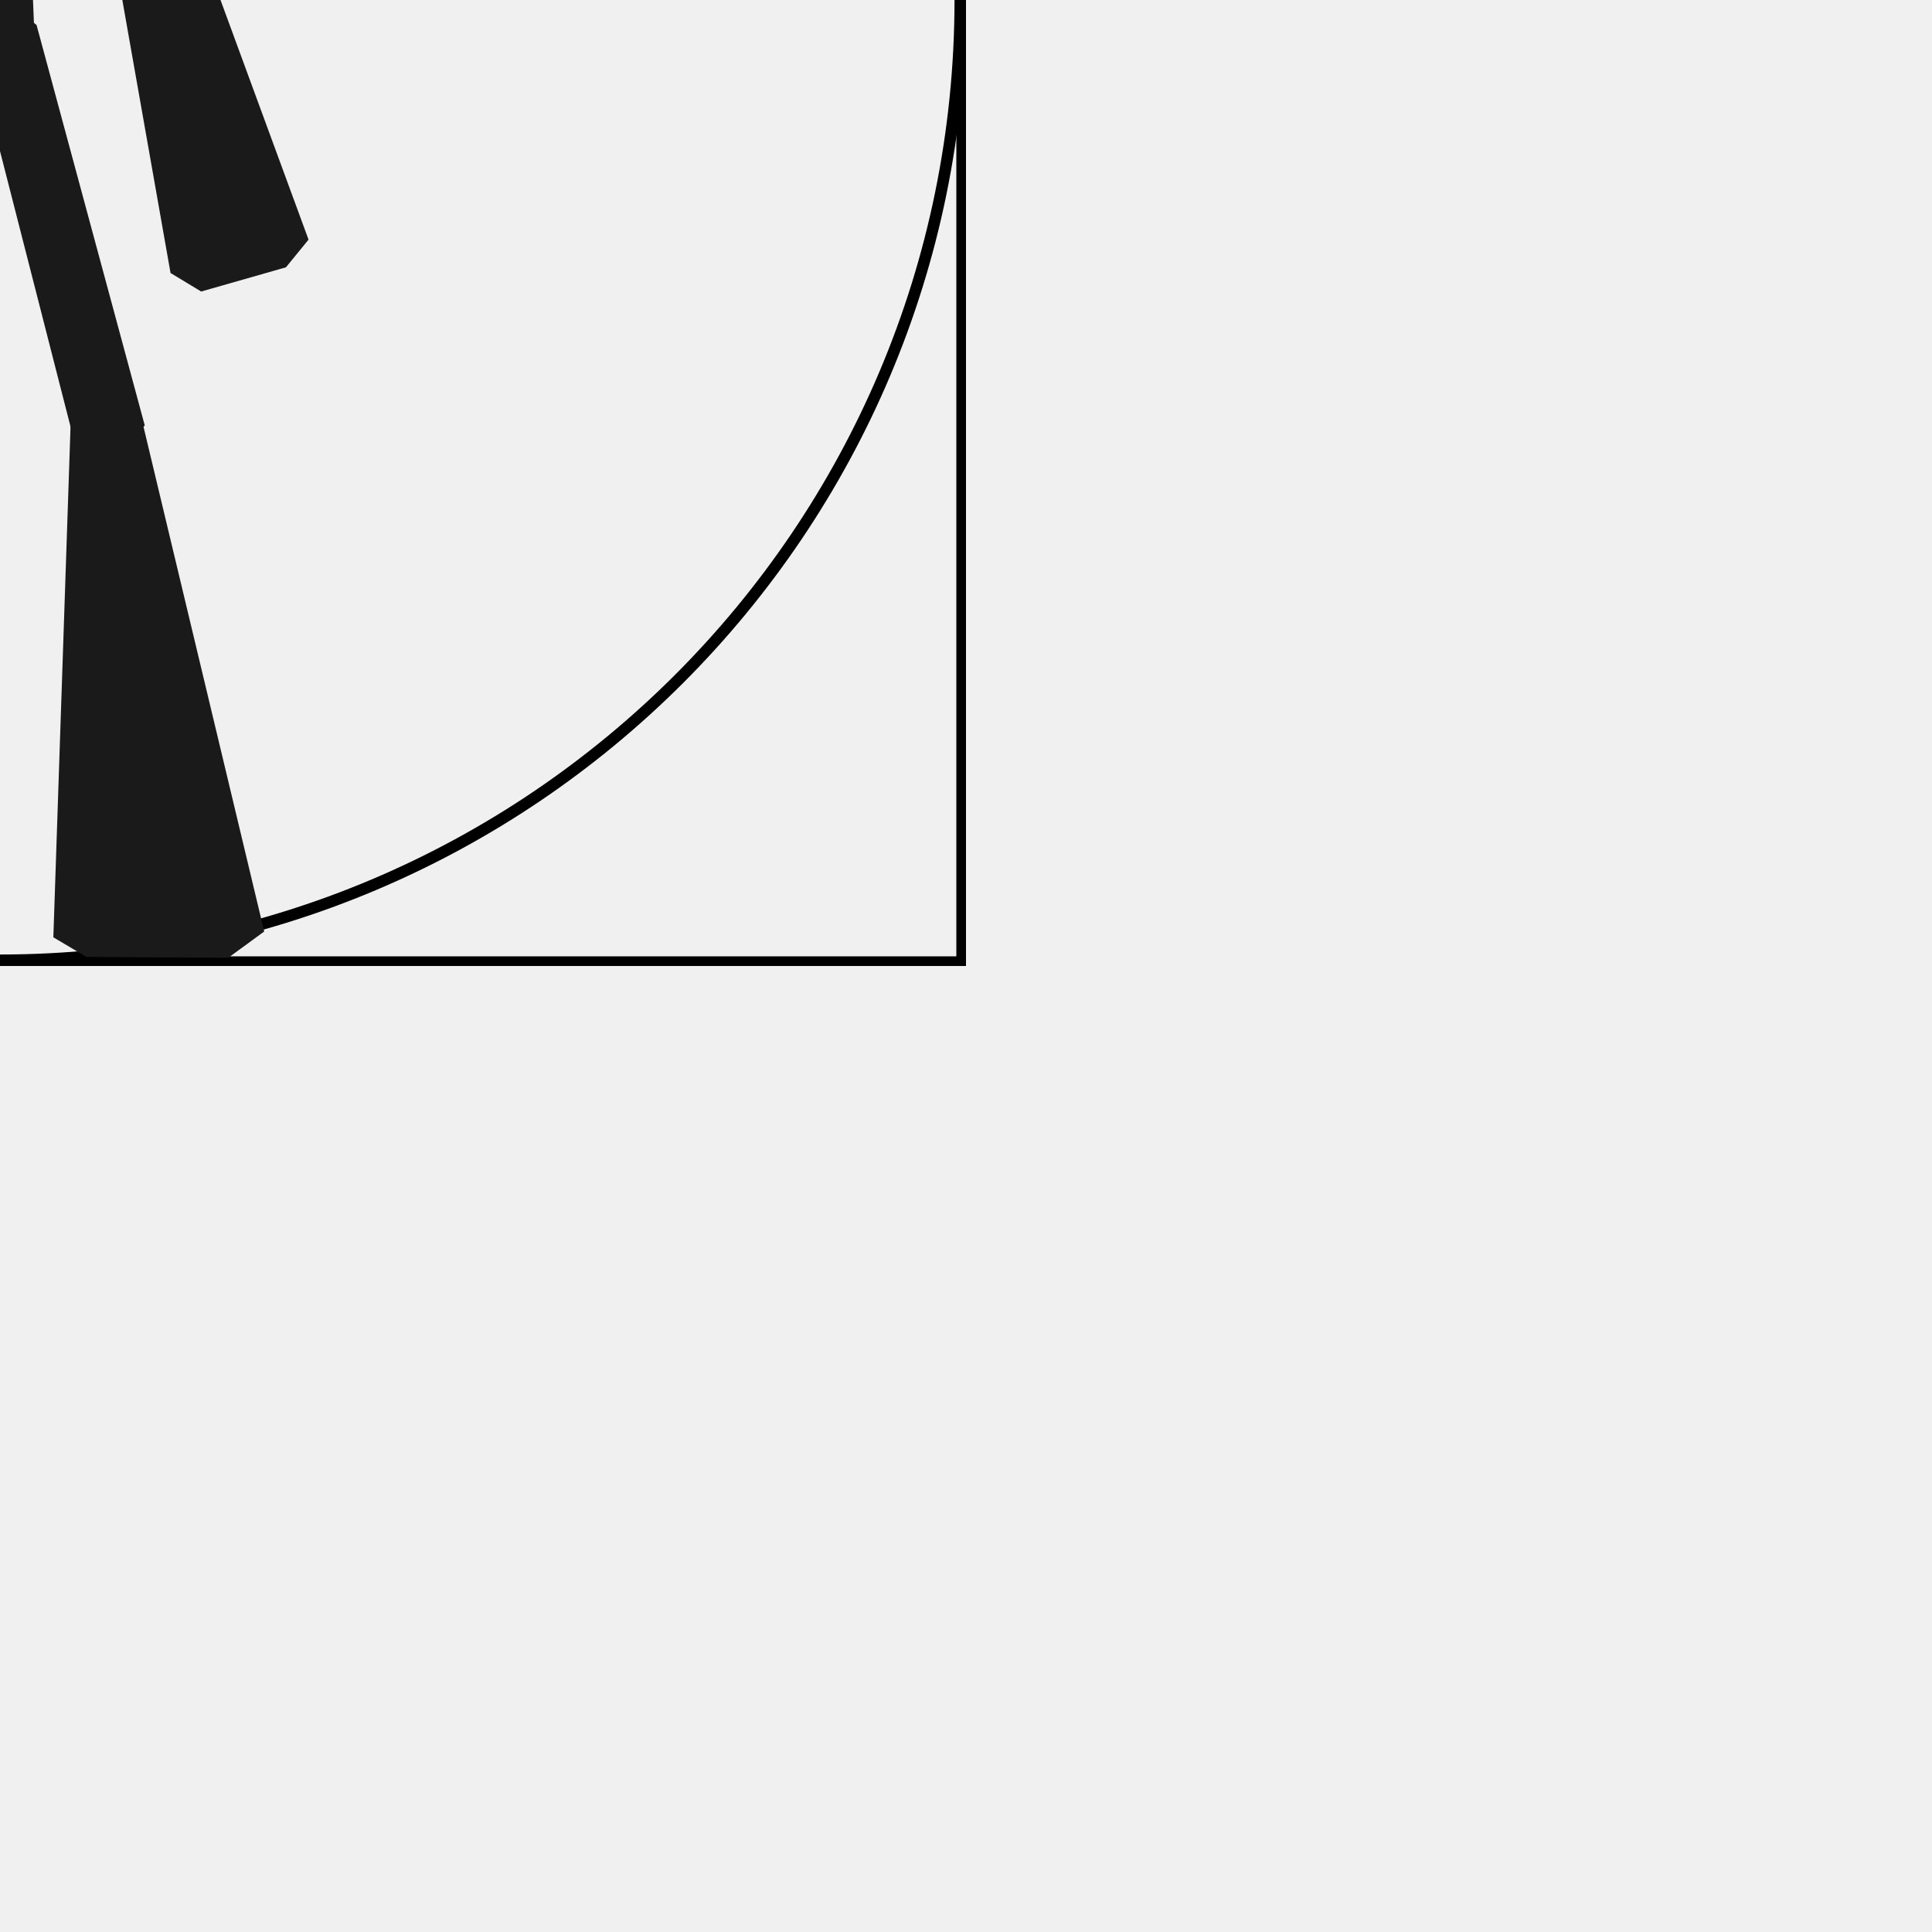
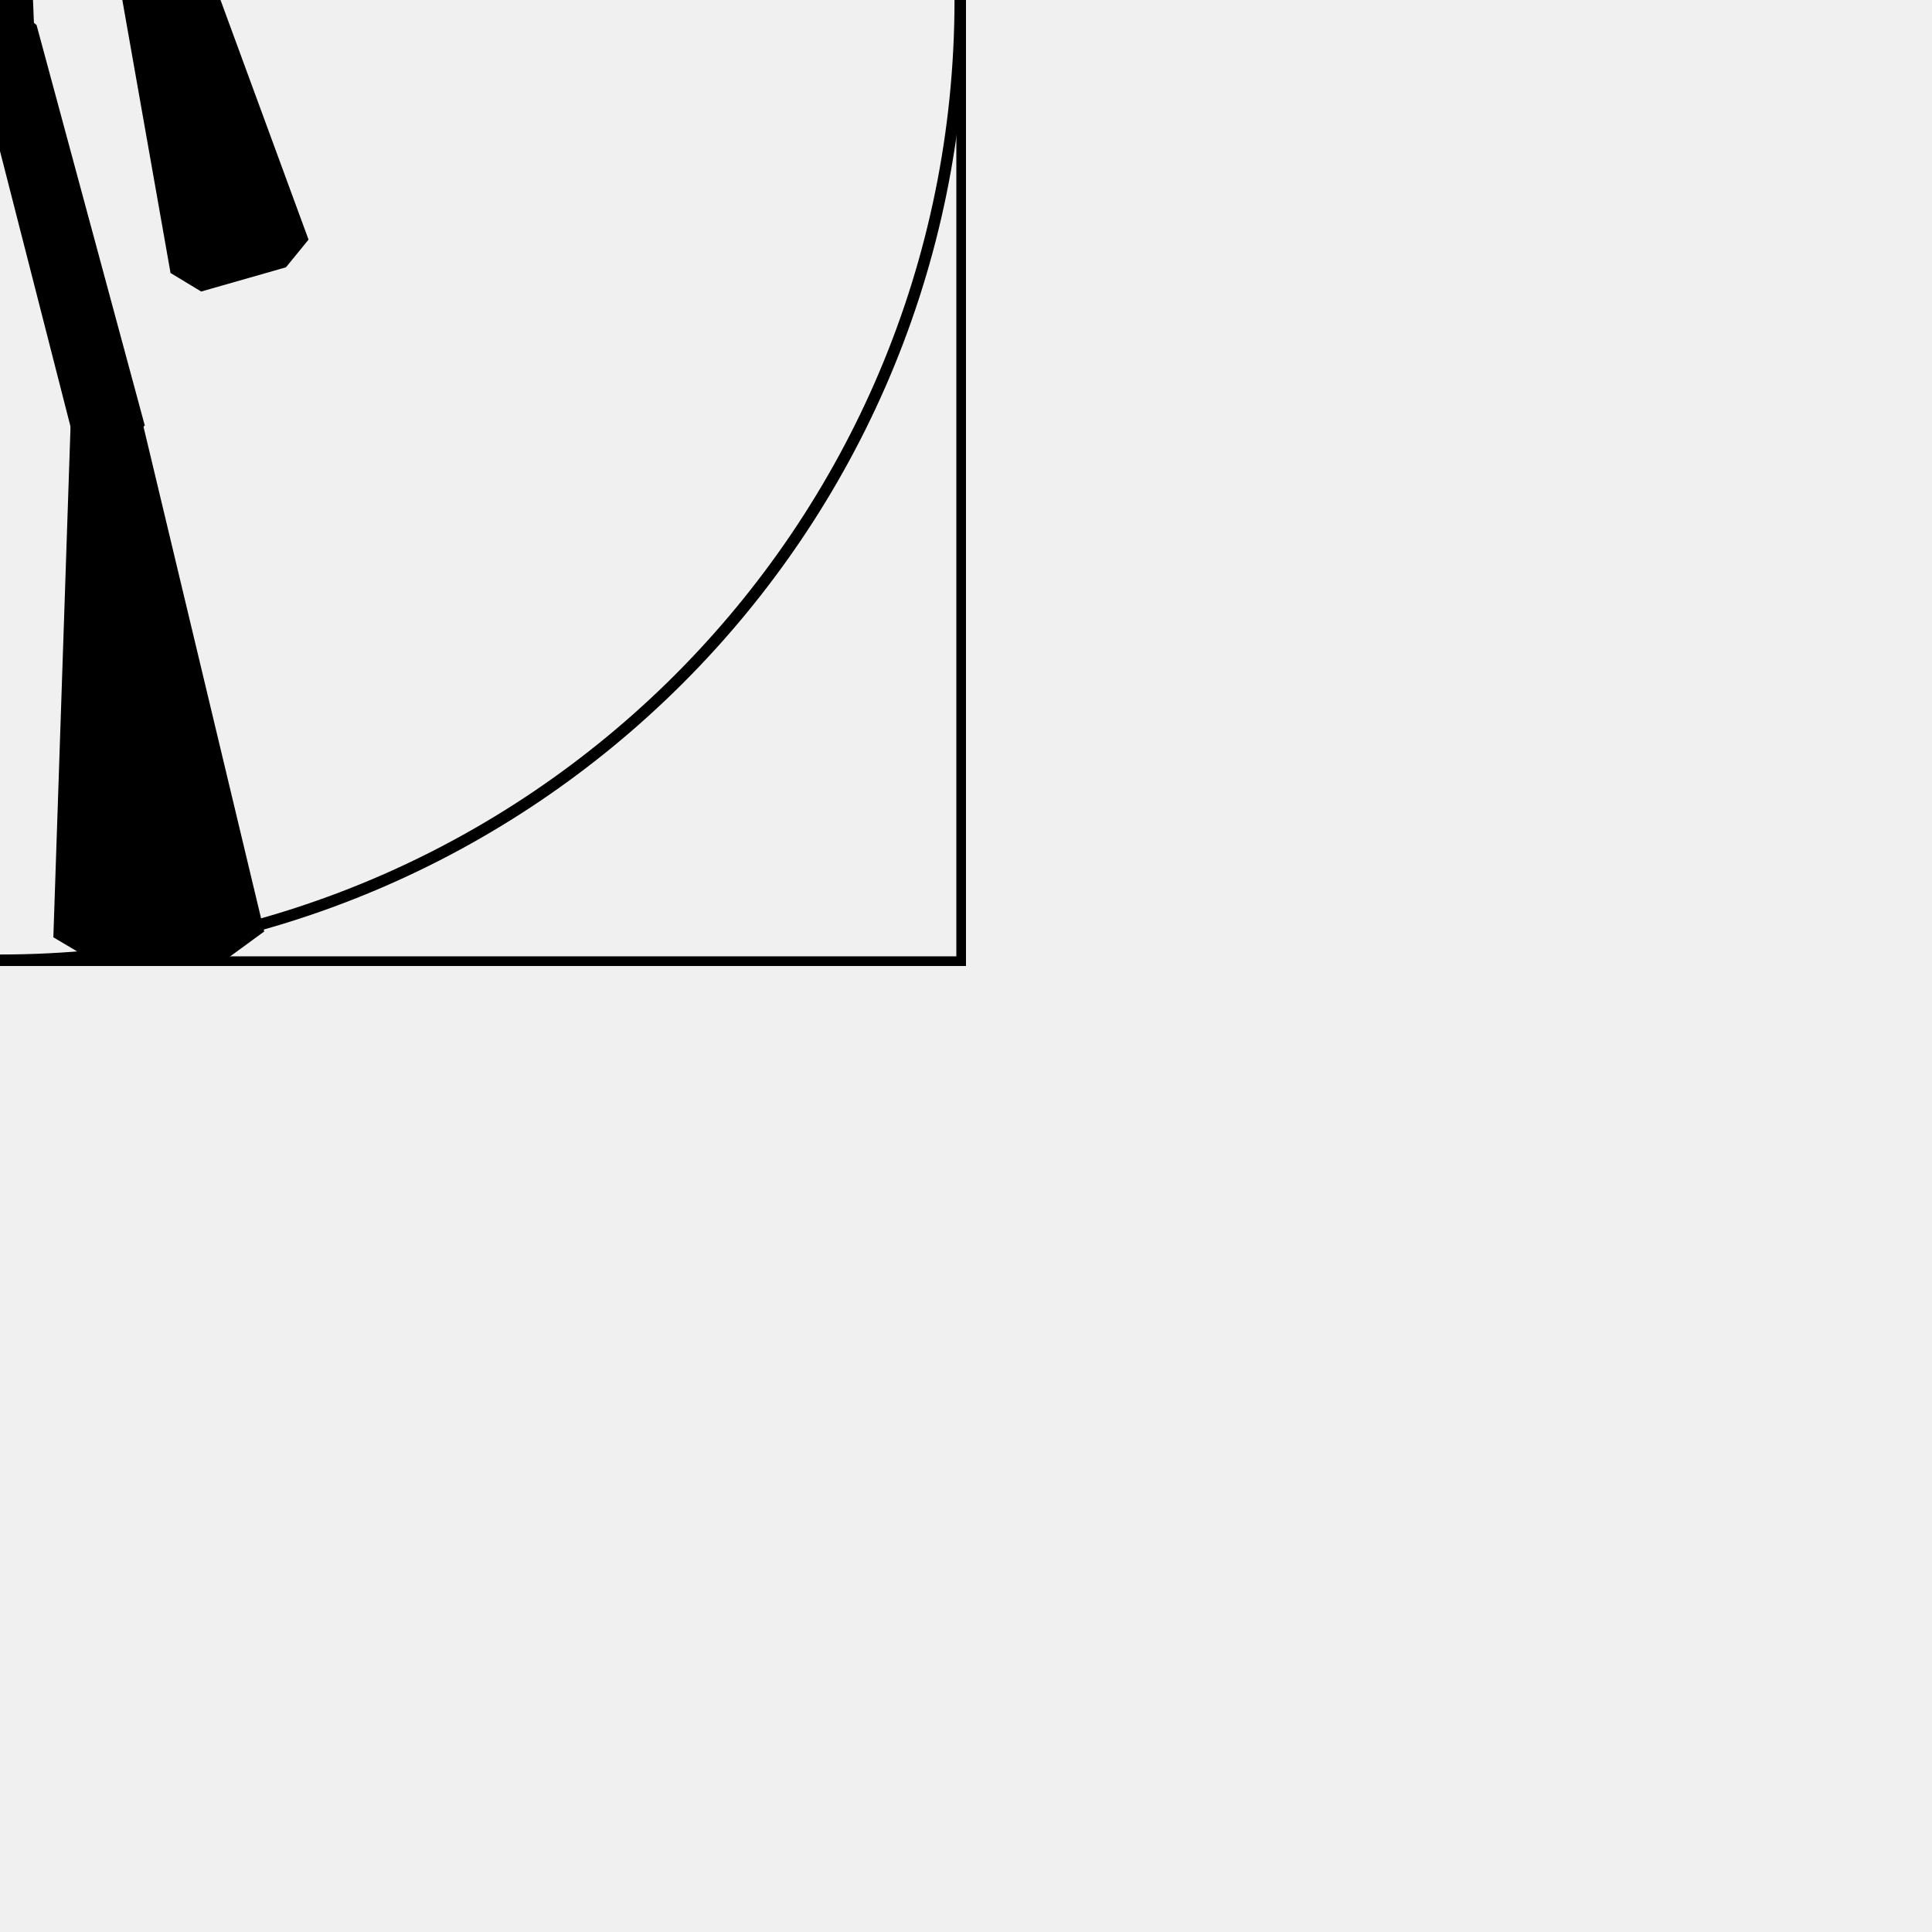
<svg xmlns="http://www.w3.org/2000/svg" xmlns:ns1="http://www.openswatchbook.org/uri/2009/osb" xmlns:xlink="http://www.w3.org/1999/xlink" width="100" height="100" id="svg2" version="1.1">
  <defs id="defs4">
    <linearGradient id="linearGradient3062">
-       <stop style="stop-color:#000000;stop-opacity:1;" offset="0" id="stop3064" />
-       <stop style="stop-color:#1c1c1c;stop-opacity:1;" offset="1" id="stop3066" />
+       <stop style="stop-color:#333333;stop-opacity:1;" offset="0" id="stop3064" />
+       <stop style="stop-color:#000000;stop-opacity:1;" offset="1" id="stop3066" />
    </linearGradient>
    <linearGradient id="linearGradient3054">
-       <stop style="stop-color:#000000;stop-opacity:1;" offset="0" id="stop3056" />
-       <stop style="stop-color:#1a1a1a;stop-opacity:1;" offset="1" id="stop3058" />
+       <stop style="stop-color:#333333;stop-opacity:1;" offset="0" id="stop3056" />
+       <stop style="stop-color:#000000;stop-opacity:1;" offset="1" id="stop3058" />
    </linearGradient>
    <linearGradient id="linearGradient5909" ns1:paint="gradient">
      <stop style="stop-color:#000000;stop-opacity:0.498;" offset="0" id="stop5915" />
      <stop id="stop5913" offset="1" style="stop-color:#291111;stop-opacity:1;" />
    </linearGradient>
    <linearGradient id="linearGradient4448" ns1:paint="solid">
      <stop style="stop-color:#000000;stop-opacity:1;" offset="0" id="stop4450" />
    </linearGradient>
    <linearGradient id="linearGradient4430">
      <stop style="stop-color:#1a1a1a;stop-opacity:1;" offset="0" id="stop4432" />
      <stop id="stop4438" offset="0.5" style="stop-color:#1a1a1a;stop-opacity:0.498;" />
      <stop style="stop-color:#1a1a1a;stop-opacity:0;" offset="1" id="stop4434" />
    </linearGradient>
    <linearGradient id="SVGID_1_" gradientUnits="userSpaceOnUse" x1="221.334" y1="189.483" x2="290.666" y2="189.483">
      <stop offset="0" style="stop-color:#FFFFFF" id="stop73" />
      <stop offset="1" style="stop-color:#000000" id="stop75" />
    </linearGradient>
    <linearGradient id="SVGID_2_" gradientUnits="userSpaceOnUse" x1="278.289" y1="228.216" x2="360.79" y2="228.216" gradientTransform="matrix(-0.3195,0.0878,1.0191,3.7085,149.5376,-620.8074)">
      <stop offset="0" style="stop-color:#FFFFFF" id="stop85" />
      <stop offset="1" style="stop-color:#000000" id="stop87" />
    </linearGradient>
    <linearGradient id="SVGID_3_" gradientUnits="userSpaceOnUse" x1="253.167" y1="335.787" x2="277.26" y2="335.787">
      <stop offset="0" style="stop-color:#FFFFFF" id="stop93" />
      <stop offset="1" style="stop-color:#000000" id="stop95" />
    </linearGradient>
    <linearGradient id="SVGID_4_" gradientUnits="userSpaceOnUse" x1="157.131" y1="334.31" x2="181.224" y2="334.31" gradientTransform="matrix(-1,0,0,1,458.4272,0)">
      <stop offset="0" style="stop-color:#FFFFFF" id="stop100" />
      <stop offset="1" style="stop-color:#000000" id="stop102" />
    </linearGradient>
    <linearGradient id="SVGID_5_" gradientUnits="userSpaceOnUse" x1="377.167" y1="319.5" x2="377.167" y2="319.5">
      <stop offset="0" style="stop-color:#FFFFFF" id="stop110" />
      <stop offset="1" style="stop-color:#000000" id="stop112" />
    </linearGradient>
    <linearGradient id="SVGID_6_" gradientUnits="userSpaceOnUse" x1="210.882" y1="243.303" x2="293.383" y2="243.303" gradientTransform="matrix(-0.1109,0.201,2.994,1.6512,-393.3398,-194.1451)">
      <stop offset="0" style="stop-color:#FFFFFF" id="stop118" />
      <stop offset="1" style="stop-color:#000000" id="stop120" />
    </linearGradient>
    <linearGradient id="SVGID_7_" gradientUnits="userSpaceOnUse" x1="386.843" y1="235.259" x2="469.343" y2="235.259" gradientTransform="matrix(-0.2245,-0.048,-0.715,3.3435,529.0797,-500.8176)">
      <stop offset="0" style="stop-color:#FFFFFF" id="stop126" />
      <stop offset="1" style="stop-color:#000000" id="stop128" />
    </linearGradient>
    <linearGradient xlink:href="#linearGradient3054" id="linearGradient3060" x1="-5.709" y1="-11.122" x2="-1.169" y2="-20.683" gradientUnits="userSpaceOnUse" />
    <linearGradient xlink:href="#linearGradient3062" id="linearGradient3068" x1="-4.767" y1="16.731" x2="-1.702" y2="4.766" gradientUnits="userSpaceOnUse" />
  </defs>
  <g id="layer14" style="display:inline">
    <path style="color:#000000;fill:none;stroke:#000000;stroke-width:0.6;stroke-linecap:butt;stroke-linejoin:miter;stroke-miterlimit:4;stroke-opacity:1;stroke-dasharray:none;stroke-dashoffset:0;marker:none;visibility:visible;display:inline;overflow:visible;enable-background:accumulate" id="path6373" d="m 100.258,50.376 a 50.129,50.129 0 1 1 -100.258,0 50.129,50.129 0 1 1 100.258,0 z" transform="matrix(0.991492,0,0,0.991492,-49.70232,-49.94766)" />
    <rect style="fill:none;stroke:#000000;stroke-width:0.5;stroke-miterlimit:4;stroke-dasharray:none" id="rect3049" width="99.5" height="99.5" x="-49.75" y="-49.75" />
    <rect style="fill:none;stroke:#000000;stroke-width:0.5;stroke-miterlimit:4;stroke-dasharray:none" id="rect3841" width="49.5" height="49.5" x="-49.75" y="0.25" />
  </g>
  <g id="layer11" style="display:inline">
-     <path style="fill:#000000;stroke:#000000;stroke-width:0.3;stroke-miterlimit:4;stroke-opacity:1;stroke-dasharray:none" d="m -7.6,21.375 1.762,-1.012 1.46,1.488 0.899,26.442 -1.599,0.948 -7.113,0.185 -1.744,-1.274 z" id="rect3526-9-8">
+     <path style="fill:#333333;stroke:#333333;stroke-width:0.3;stroke-miterlimit:4;stroke-opacity:1;stroke-dasharray:none" d="m -7.6,21.375 1.762,-1.012 1.46,1.488 0.899,26.442 -1.599,0.948 -7.113,0.185 -1.744,-1.274 z" id="rect3526-9-8">
      </path>
  </g>
  <g id="layer9" style="display:inline">
-     <path style="fill:#1a1a1a;stroke:#1a1a1a;stroke-width:0.3;stroke-miterlimit:4;stroke-opacity:1;stroke-dasharray:none" d="m 7.097,21.351 -1.793,-1.056 -1.491,1.419 -0.899,26.717 1.599,0.948 7.25,0.047 1.744,-1.274 z" id="rect3526-9">
+     <path style="fill:#000000;stroke:#000000;stroke-width:0.3;stroke-miterlimit:4;stroke-opacity:1;stroke-dasharray:none" d="m 7.097,21.351 -1.793,-1.056 -1.491,1.419 -0.899,26.717 1.599,0.948 7.25,0.047 1.744,-1.274 z" id="rect3526-9">
      </path>
  </g>
  <g id="layer10" style="display:inline">
-     <path style="fill:#1a1a1a;stroke:#1a1a1a;stroke-width:0.3;stroke-miterlimit:4;stroke-opacity:1;stroke-dasharray:none" d="M 3.891,22.418 5.564,23.612 7.325,21.975 1.76,1.38 -0.207,-0.219 -1.439,1.591 z" id="rect3499-7-5-2">
+     <path style="fill:#000000;stroke:#000000;stroke-width:0.3;stroke-miterlimit:4;stroke-opacity:1;stroke-dasharray:none" d="M 3.891,22.418 5.564,23.612 7.325,21.975 1.76,1.38 -0.207,-0.219 -1.439,1.591 z" id="rect3499-7-5-2">
      </path>
  </g>
  <g id="layer8" style="display:inline">
    <path style="fill:url(#linearGradient3068);stroke:none;stroke-width:0.3;stroke-miterlimit:4;stroke-opacity:1;stroke-dasharray:none;fill-opacity:1" d="m -4.382,22.163 -1.991,0.81 -1.443,-1.253 5.427,-20.87 1.767,-1.035 1.226,1.521 z" id="rect3499-7-5">
      </path>
  </g>
  <g id="layer7" style="display:inline">
-     <path style="fill:#1a1a1a;stroke:#1a1a1a;stroke-width:0.3;stroke-miterlimit:4;stroke-opacity:1;stroke-dasharray:none" d="m -1.892,-9.064 3.081,-0.002 0.508,12.489 -2.169,1.155 -2.195,-1.186 z" id="rect3533">
+     <path style="fill:#000000;stroke:#000000;stroke-width:0.3;stroke-miterlimit:4;stroke-opacity:1;stroke-dasharray:none" d="m -1.892,-9.064 3.081,-0.002 0.508,12.489 -2.169,1.155 -2.195,-1.186 z" id="rect3533">
      </path>
  </g>
  <g id="layer6" style="display:inline">
-     <path style="fill:#1a1a1a;stroke:#1a1a1a;stroke-width:0.3;stroke-miterlimit:4;stroke-opacity:1;stroke-dasharray:none" d="m -2.64,-20.715 2.445,-1.943 2.418,1.948 -1.009,12.363 -3.119,-0.004 z" id="rect3529">
+     <path style="fill:#000000;stroke:#000000;stroke-width:0.3;stroke-miterlimit:4;stroke-opacity:1;stroke-dasharray:none" d="m -2.64,-20.715 2.445,-1.943 2.418,1.948 -1.009,12.363 -3.119,-0.004 z" id="rect3529">
      </path>
  </g>
  <g id="layer3" style="display:inline">
-     <path style="fill:#1a1a1a;stroke:#1a1a1a;stroke-width:0.3;stroke-miterlimit:4;stroke-opacity:1" d="m 1.038,-19.755 -1.309,0.852 -1.597,-1.12 0.691,-13.404 1.553,-1.449 1.353,1.717 z" id="rect3499">
+     <path style="fill:#000000;stroke:#000000;stroke-width:0.3;stroke-miterlimit:4;stroke-opacity:1" d="m 1.038,-19.755 -1.309,0.852 -1.597,-1.12 0.691,-13.404 1.553,-1.449 1.353,1.717 z" id="rect3499">
      </path>
  </g>
  <g id="layer5" style="display:inline">
-     <path style="color:#000000;fill:#000000;fill-opacity:1;fill-rule:nonzero;stroke:#000000;stroke-width:0.3;stroke-linecap:butt;stroke-linejoin:miter;stroke-miterlimit:4;stroke-opacity:1;stroke-dasharray:none;stroke-dashoffset:0;marker:none;visibility:visible;display:inline;overflow:visible;enable-background:accumulate" d="m -7.956,-9.354 2.289,-0.564 0.805,2.129 -4.319,21.813 -1.816,1.922 -4.181,-1.319 -0.693,-2.265 z" id="rect3526">
+     <path style="color:#000000;fill:#333333;fill-opacity:1;fill-rule:nonzero;stroke:#333333;stroke-width:0.3;stroke-linecap:butt;stroke-linejoin:miter;stroke-miterlimit:4;stroke-opacity:1;stroke-dasharray:none;stroke-dashoffset:0;marker:none;visibility:visible;display:inline;overflow:visible;enable-background:accumulate" d="m -7.956,-9.354 2.289,-0.564 0.805,2.129 -4.319,21.813 -1.816,1.922 -4.181,-1.319 -0.693,-2.265 z" id="rect3526">
      </path>
  </g>
  <g id="layer12" style="display:inline">
-     <path style="fill:#1a1a1a;stroke:#1a1a1a;stroke-width:0.3;stroke-miterlimit:4;stroke-opacity:1;stroke-dasharray:none" d="m 5.159,-7.383 1.944,0.004 0.752,-1.898 -6.49,-15 -2.841,-0.649 -0.743,3.847 z" id="rect3499-7-8">
+     <path style="fill:#000000;stroke:#000000;stroke-width:0.3;stroke-miterlimit:4;stroke-opacity:1;stroke-dasharray:none" d="m 5.159,-7.383 1.944,0.004 0.752,-1.898 -6.49,-15 -2.841,-0.649 -0.743,3.847 z" id="rect3499-7-8">
      </path>
  </g>
  <g id="layer4" style="display:inline">
    <path style="fill:url(#linearGradient3060);stroke:none;stroke-width:0.3;stroke-miterlimit:4;stroke-opacity:1;stroke-dasharray:none;fill-opacity:1" d="m -4.858,-7.599 -2.356,0.171 -0.869,-1.898 6.49,-15 2.329,-0.741 0.903,2.187 z" id="rect3499-7">
      </path>
  </g>
  <g id="layer13" style="display:inline">
-     <path style="color:#000000;fill:#1a1a1a;fill-opacity:1;fill-rule:nonzero;stroke:#1a1a1a;stroke-width:0.3;stroke-linecap:butt;stroke-linejoin:miter;stroke-miterlimit:4;stroke-opacity:1;stroke-dasharray:none;stroke-dashoffset:0;marker:none;visibility:visible;display:inline;overflow:visible;enable-background:accumulate" d="m 7.787,-9.438 -2.119,-0.152 -0.489,2.203 3.784,21.424 1.472,0.89 4.279,-1.222 1.086,-1.331 z" id="rect3526-4">
+     <path style="color:#000000;fill:#000000;fill-opacity:1;fill-rule:nonzero;stroke:#000000;stroke-width:0.3;stroke-linecap:butt;stroke-linejoin:miter;stroke-miterlimit:4;stroke-opacity:1;stroke-dasharray:none;stroke-dashoffset:0;marker:none;visibility:visible;display:inline;overflow:visible;enable-background:accumulate" d="m 7.787,-9.438 -2.119,-0.152 -0.489,2.203 3.784,21.424 1.472,0.89 4.279,-1.222 1.086,-1.331 z" id="rect3526-4">
      </path>
  </g>
  <g id="layer1" transform="translate(0,-952.3622)">
-     <path style="fill:#1a1a1a;stroke:none" d="m -16.715,903.454 10.003,1.535 15.564,4.767 -0.349,7.901 -3.371,9.694 z" id="path3076">
+     <path style="fill:#000000;stroke:none" d="m -16.715,903.454 10.003,1.535 15.564,4.767 -0.349,7.901 -3.371,9.694 z" id="path3076">
      </path>
    <path style="fill:#ffffff;stroke:#e12e2e;stroke-width:0.3;stroke-miterlimit:4;stroke-opacity:1;stroke-dasharray:none" d="m 5.649,916.218 -4.37,-1.102 -3.635,-4.642 6.402,2.451 z" id="polygon79" />
  </g>
</svg>
